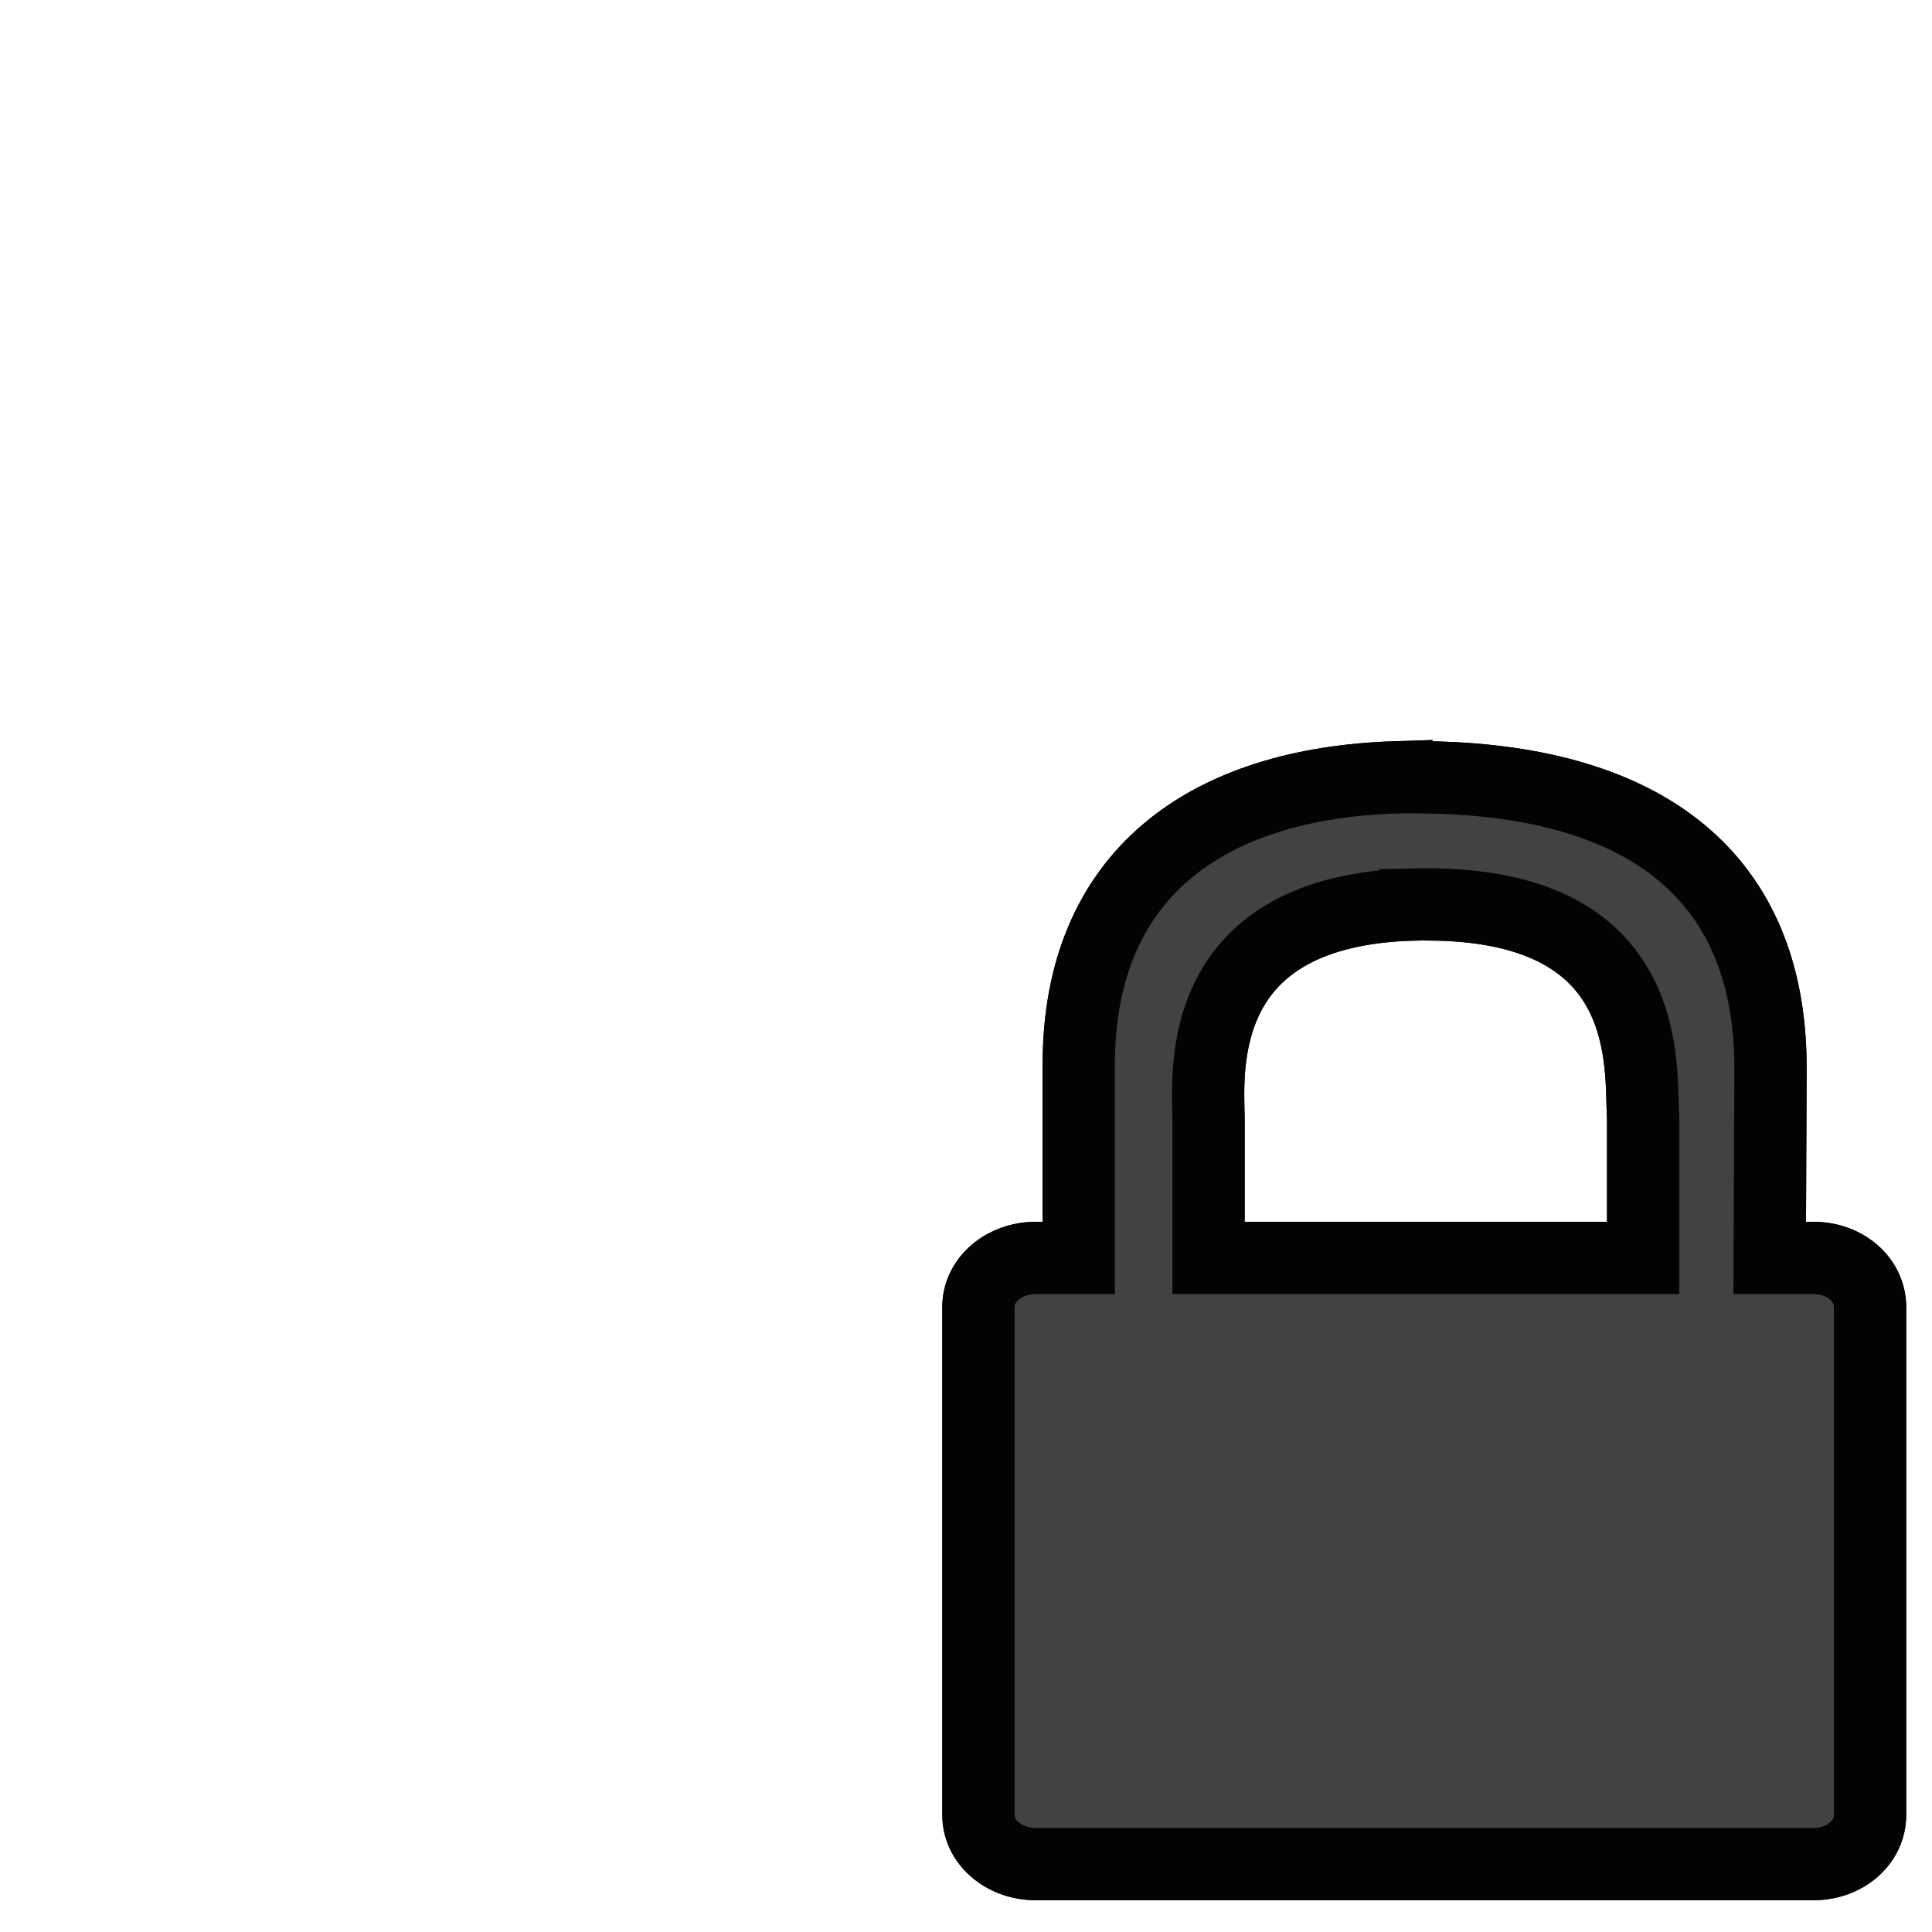
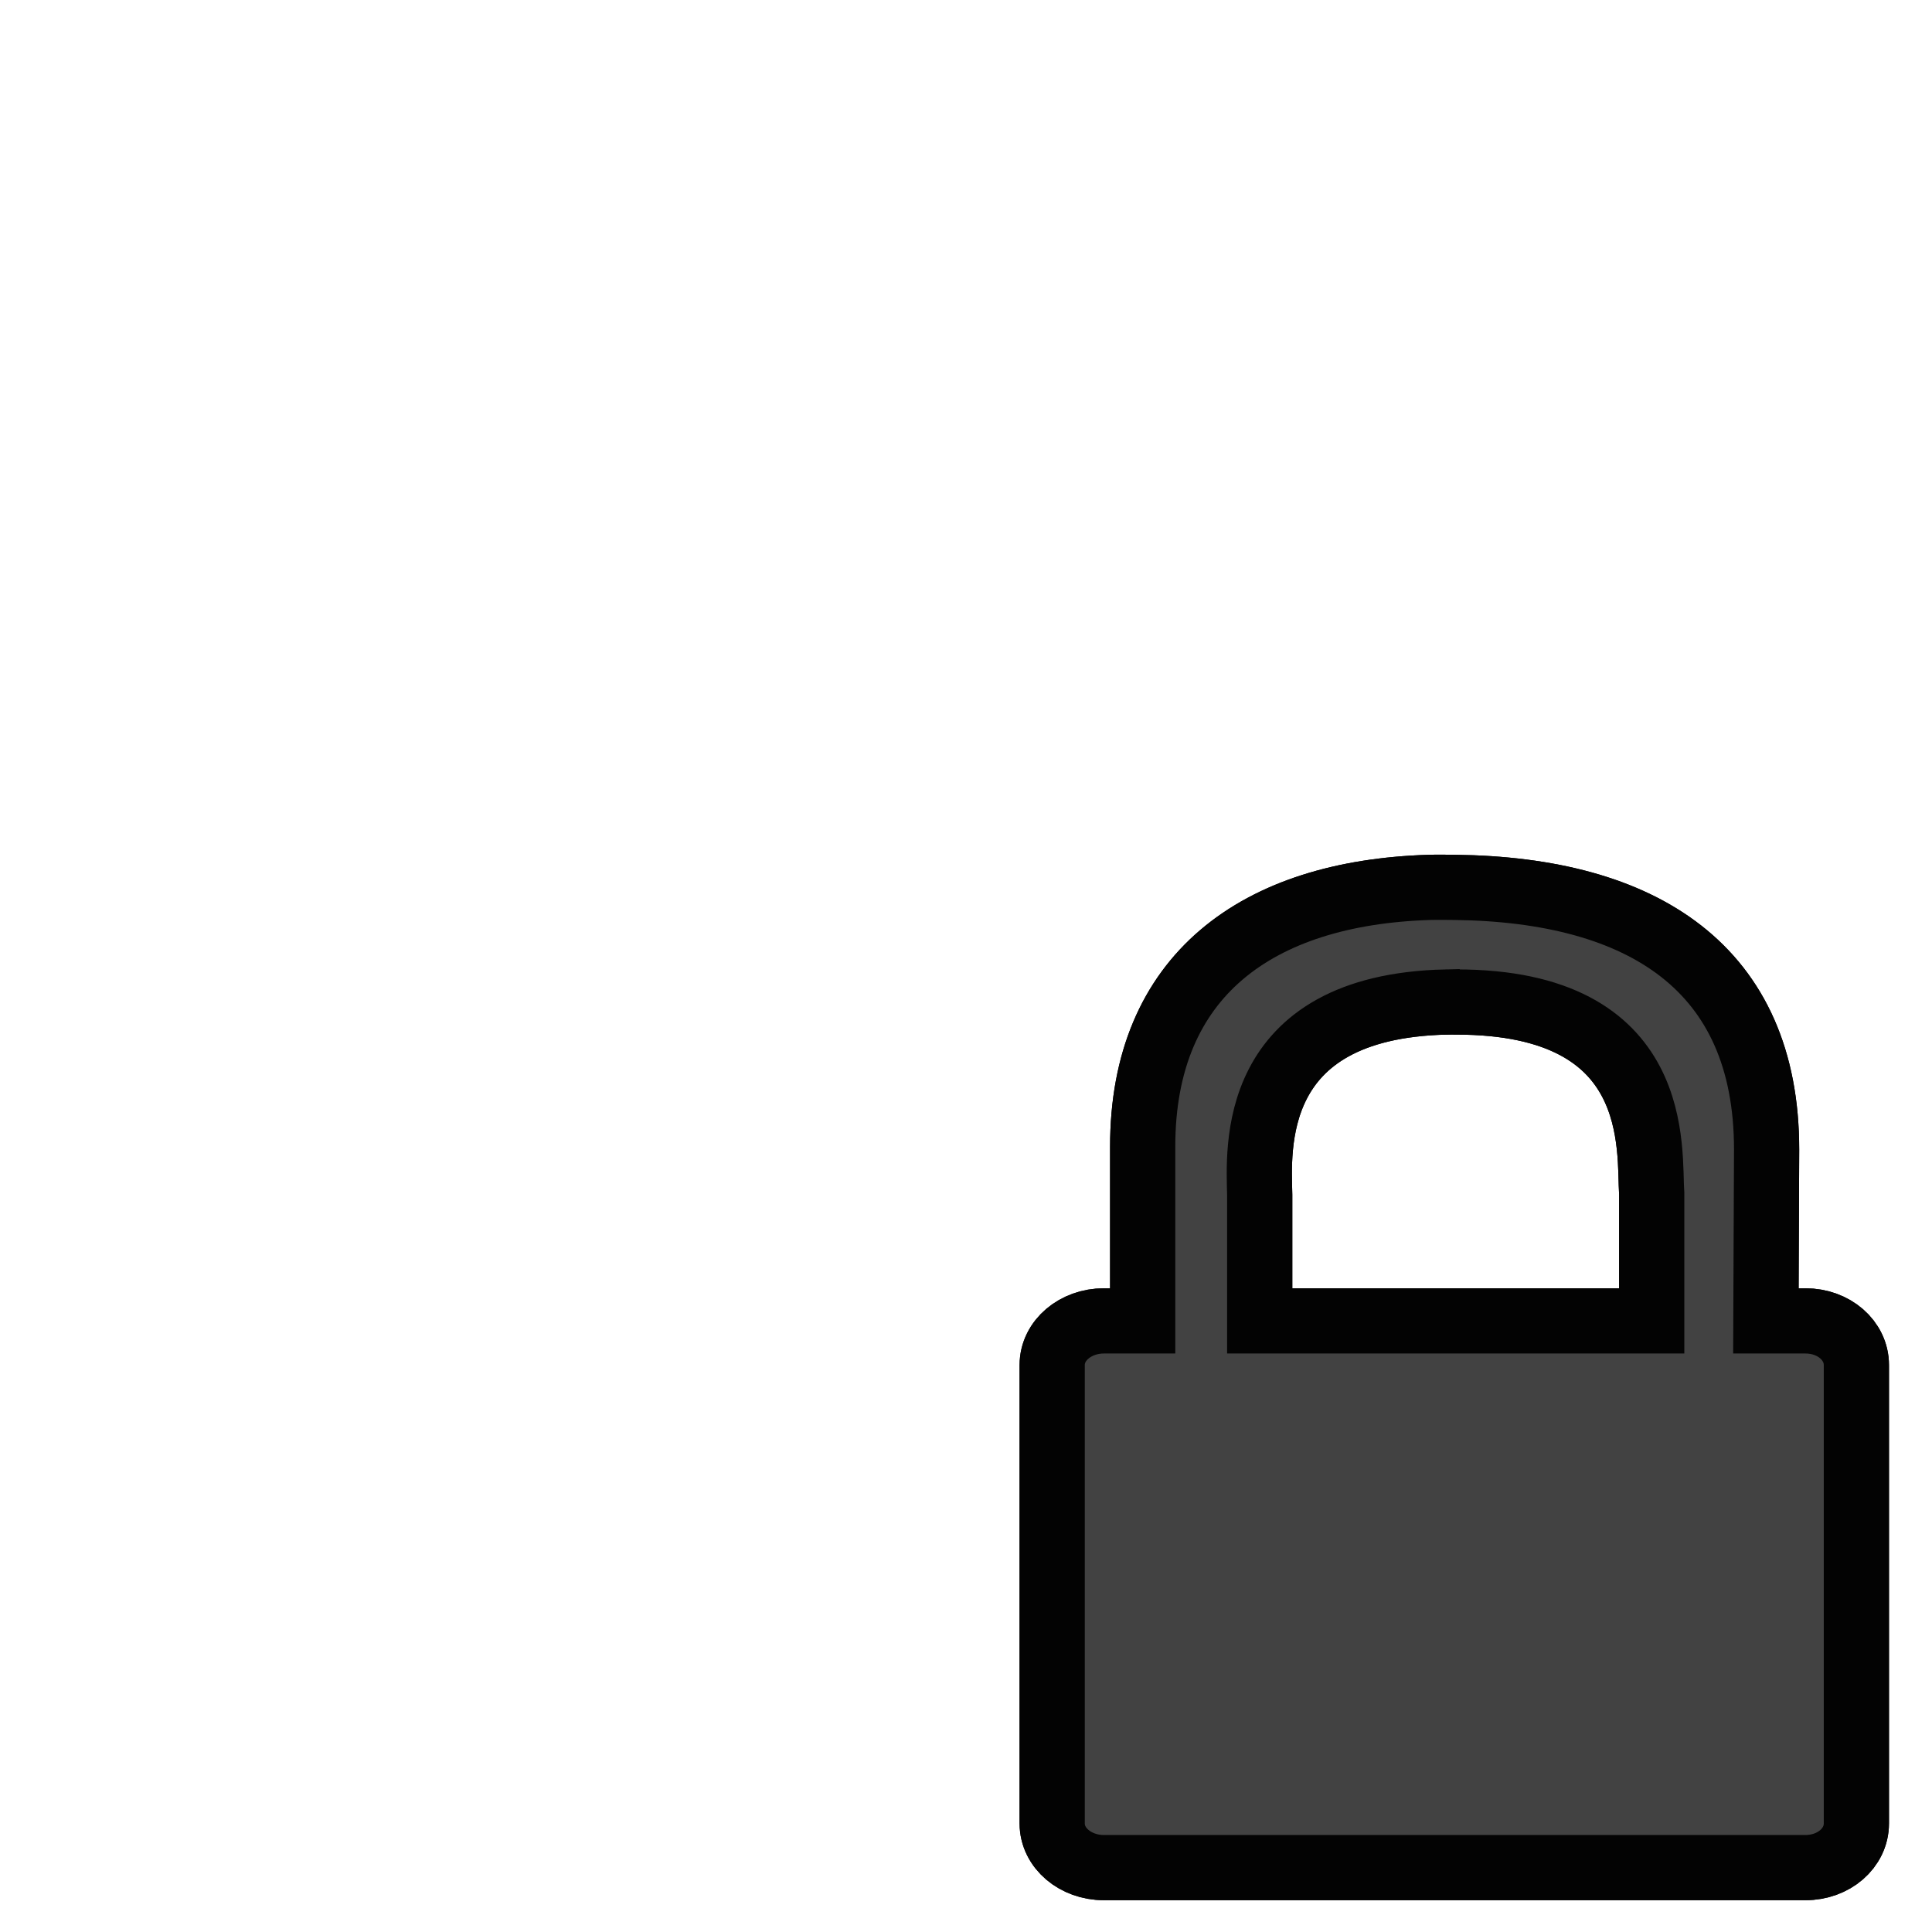
<svg xmlns="http://www.w3.org/2000/svg" height="100" viewBox="0 0 100 100" width="100">
-   <g fill="#424242" stroke="#030303" stroke-width="3.742">
-     <path d="m72.276 40.234c-9.886.311-16.439 5.064-16.439 14.87v10.007h-2.227c-1.632 0-2.966 1.125-2.966 2.533v26.307c0 1.409 1.333 2.533 2.966 2.533h40.259c1.632 0 2.924-1.125 2.924-2.533v-26.307c0-1.409-1.292-2.533-2.924-2.533h-2.269l.041-9.844c0-10.408-7.114-14.904-17.881-15.032-.503-.005-.998-.014-1.484 0zm.989 6.577c.182-.005.391 0 .578 0 11.948 0 11.032 8.496 11.207 11.03v7.27h-22.496v-7.228c-.044-2.511-.741-10.813 10.711-11.071z" />
-     <path d="m72.276 40.234c-9.886.311-16.439 5.064-16.439 14.87v10.007h-2.227c-1.632 0-2.966 1.125-2.966 2.533v26.307c0 1.409 1.333 2.533 2.966 2.533h40.259c1.632 0 2.924-1.125 2.924-2.533v-26.307c0-1.409-1.292-2.533-2.924-2.533h-2.269l.041-9.844c0-10.408-7.114-14.904-17.881-15.032-.503-.005-.998-.014-1.484 0zm.989 6.577c.182-.005.391 0 .578 0 11.948 0 11.032 8.496 11.207 11.03v7.27h-22.496v-7.228c-.044-2.511-.741-10.813 10.711-11.071z" />
+   <g fill="#424242" stroke="#030303" stroke-width="3.375">
+     <path d="m73.972 45.931c-8.916.28-14.827 4.568-14.827 13.412v9.026h-2.009c-1.472 0-2.675 1.014-2.675 2.285v23.728c0 1.271 1.203 2.285 2.675 2.285h36.312c1.472 0 2.638-1.014 2.638-2.285v-23.728c0-1.271-1.165-2.285-2.638-2.285h-2.046l.037-8.879c0-9.387-6.417-13.443-16.128-13.559-.453-.004-.9-.013-1.339 0zm.892 5.933c.164-.004.353 0 .521 0 10.776 0 9.95 7.663 10.108 9.948v6.557h-20.291v-6.52c-.039-2.265-.668-9.753 9.661-9.986z" />
+     <path d="m73.972 45.931c-8.916.28-14.827 4.568-14.827 13.412v9.026h-2.009c-1.472 0-2.675 1.014-2.675 2.285v23.728c0 1.271 1.203 2.285 2.675 2.285h36.312c1.472 0 2.638-1.014 2.638-2.285v-23.728c0-1.271-1.165-2.285-2.638-2.285h-2.046l.037-8.879c0-9.387-6.417-13.443-16.128-13.559-.453-.004-.9-.013-1.339 0zm.892 5.933c.164-.004.353 0 .521 0 10.776 0 9.95 7.663 10.108 9.948v6.557h-20.291v-6.52c-.039-2.265-.668-9.753 9.661-9.986z" />
  </g>
</svg>
